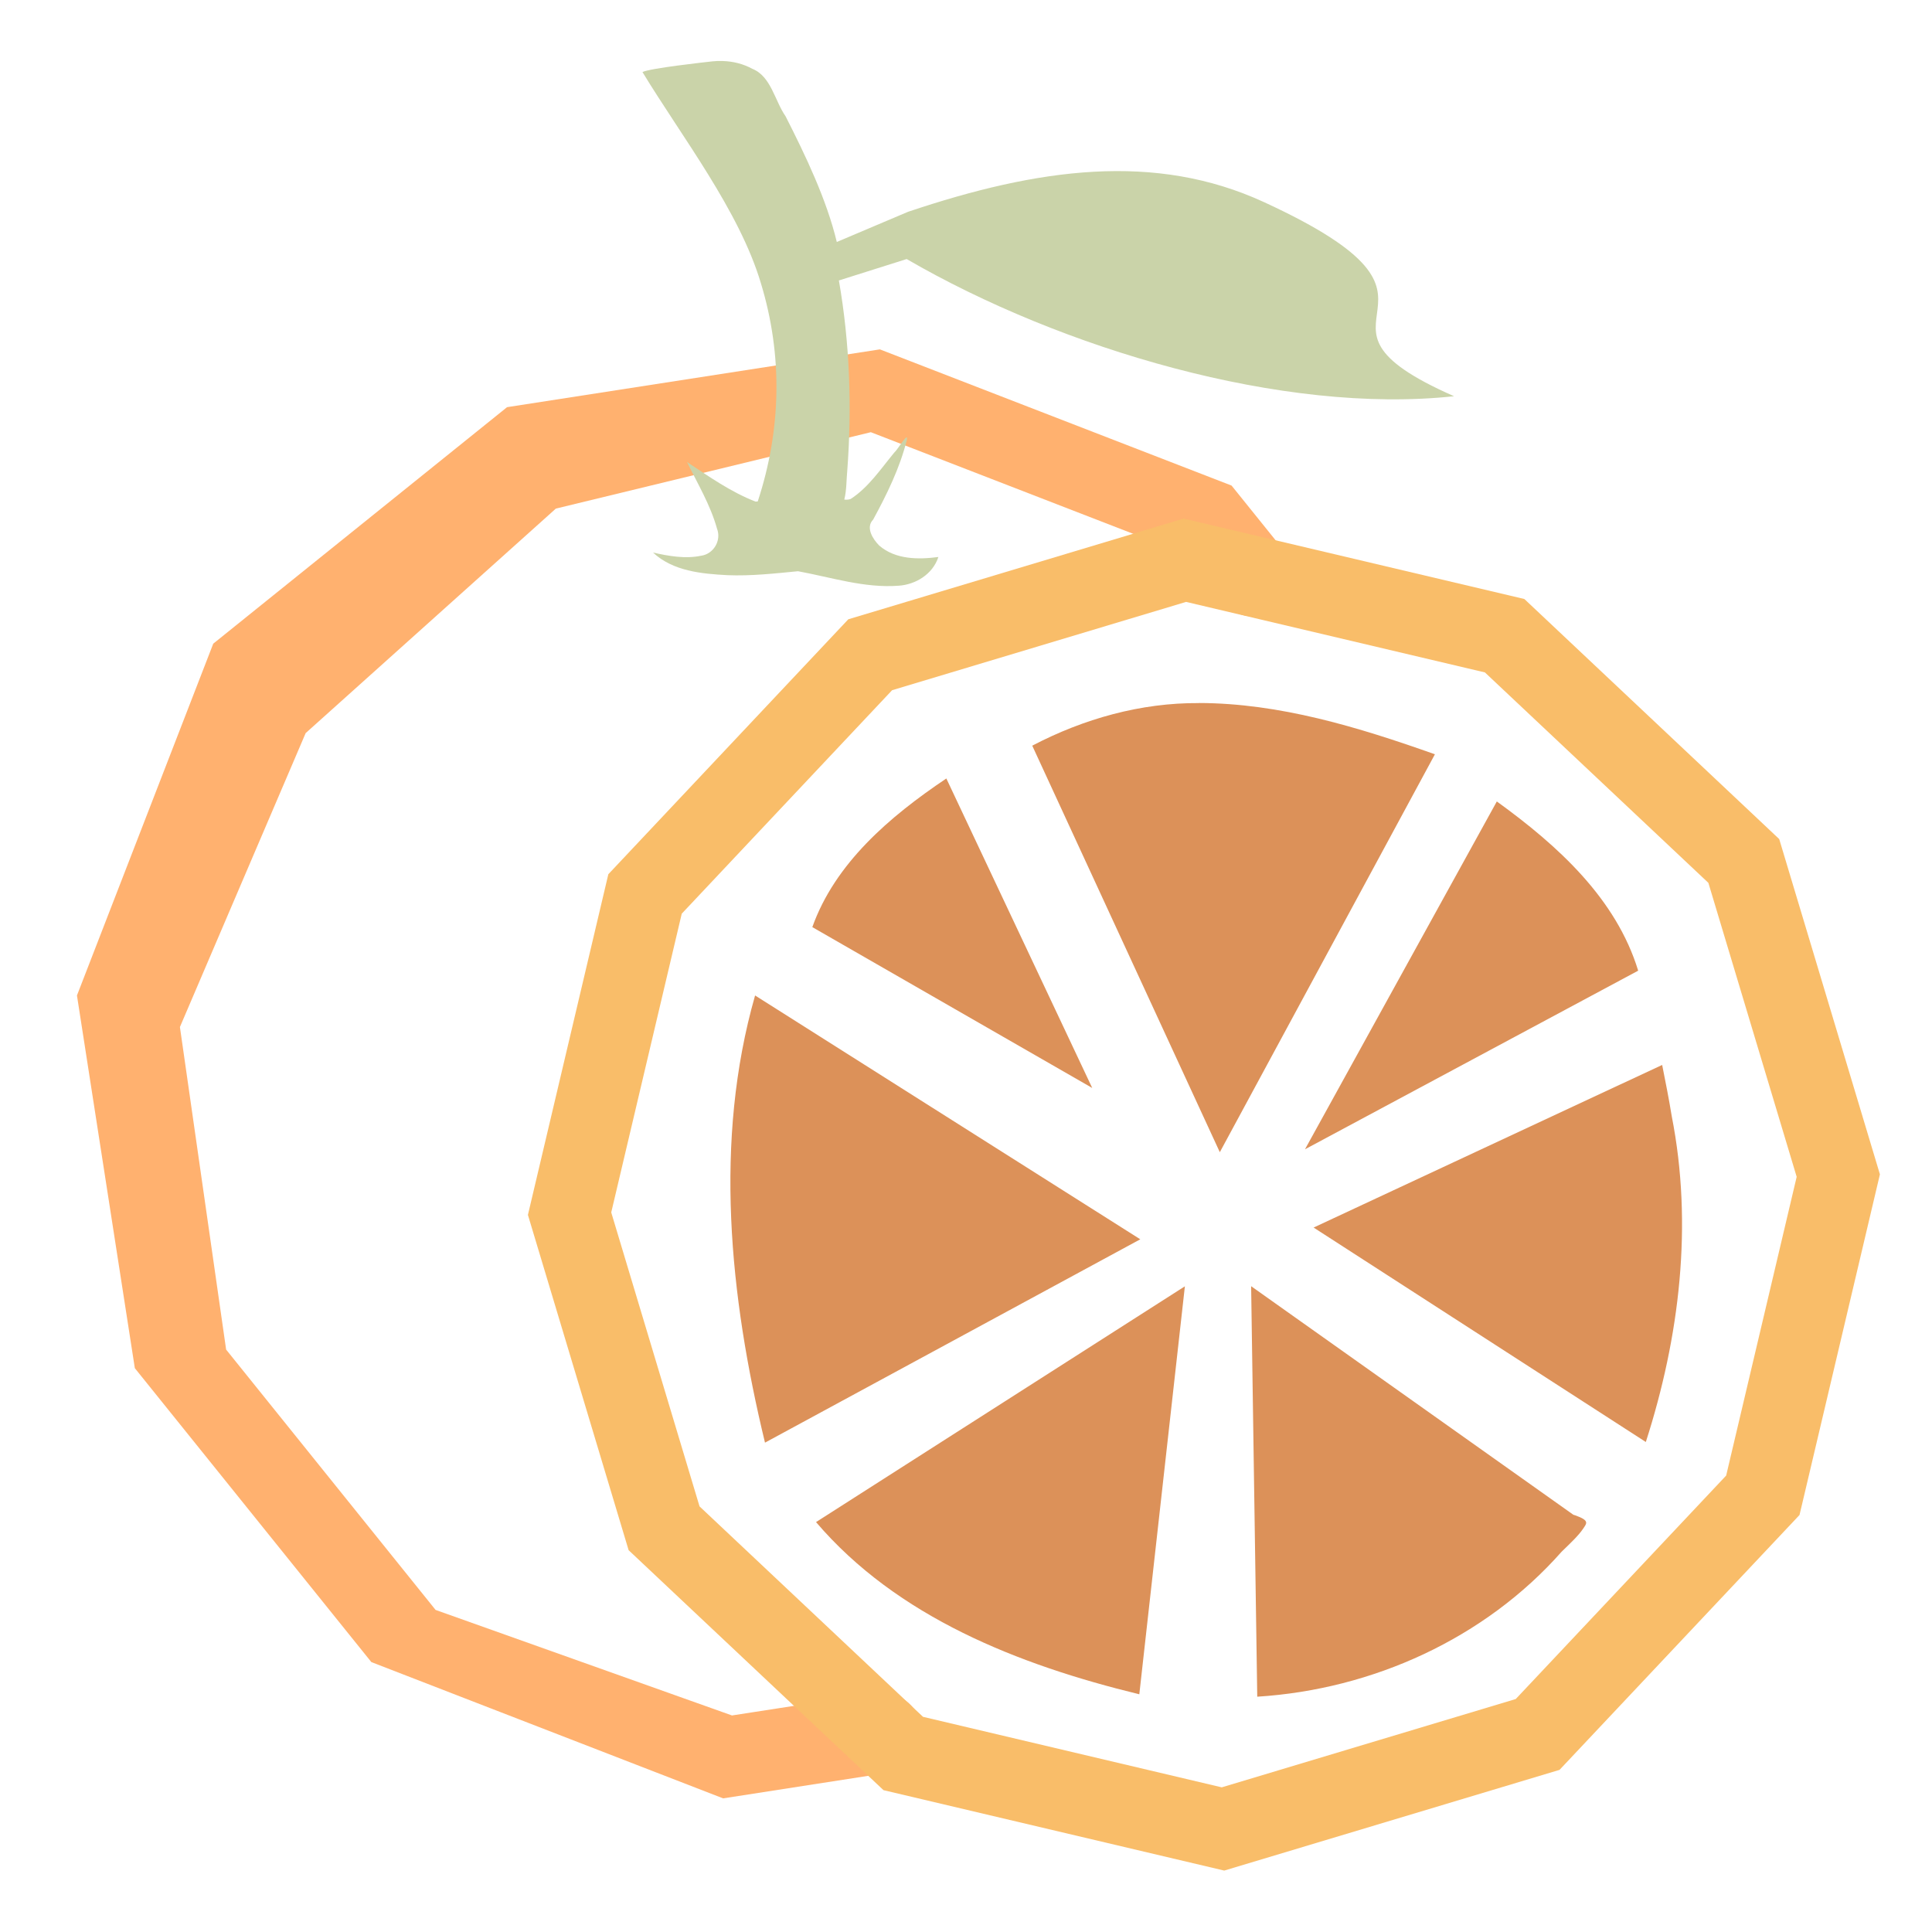
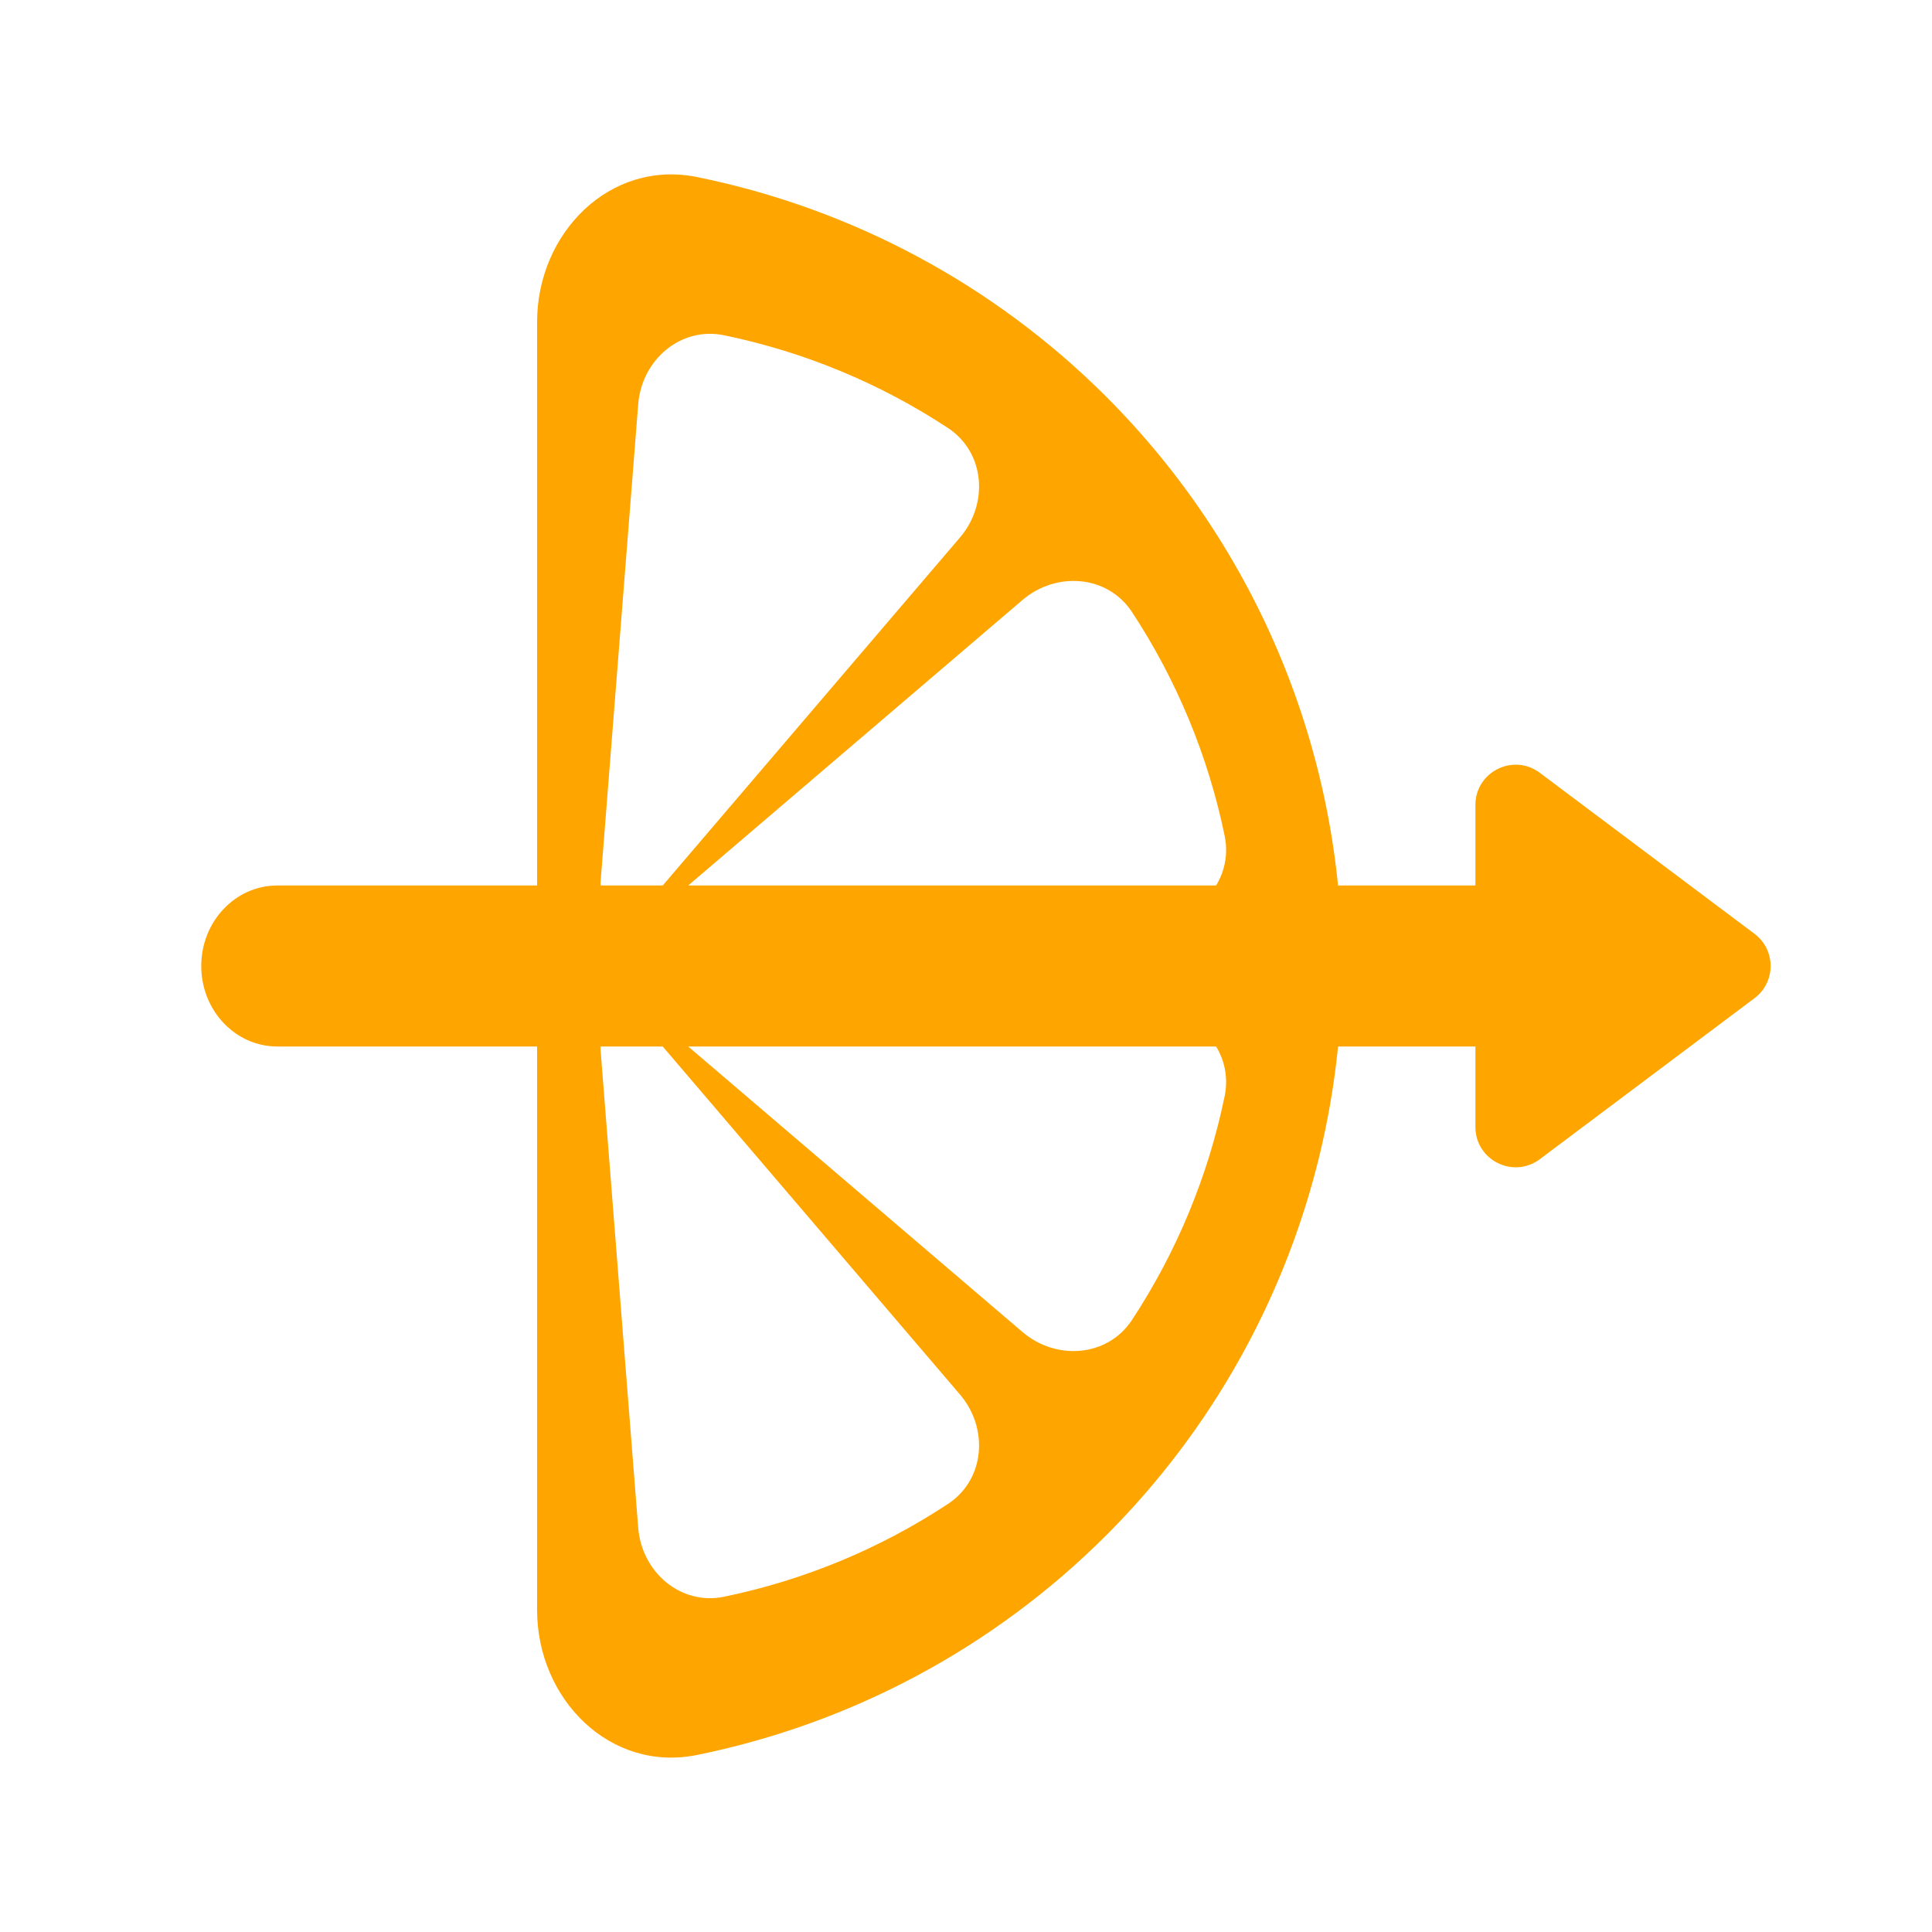
- <svg xmlns="http://www.w3.org/2000/svg" width="24" height="24" viewBox="0 0 24 24" version="1.1">
-   <path fill="#ffb16f" d="M10.93,4.34 6.299,5.058 2.649,7.996 0.956,12.366 1.675,16.996l2.938,3.651 4.37,1.693 2.047,-0.318c0.273,-0.042 0.46,-0.298 0.417,-0.571-0.042,-0.273-0.298,-0.46-0.571,-0.417L9.093,21.31 5.411,19.999 2.809,16.765 2.235,12.758 3.797,9.107 6.905,6.318 10.818,5.369l3.87,1.499 0.485,0.602c0.173,0.215 0.488,0.249 0.703,0.076 0.215,-0.173 0.249,-0.488 0.076,-0.703L15.299,6.032Z" />
-   <path fill="#f9bd69" d="M18.936,7.441 14.703,6.442 10.538,7.693 7.557,10.86 6.558,15.092l1.251,4.165 3.166,2.981 4.233,0.999 4.165,-1.251 2.981,-3.166 0.031,-0.13 0.968,-4.102-1.251,-4.165z m -0.49,0.912 2.776,2.614 1.097,3.652-0.876,3.711-2.614,2.776-3.652,1.097L11.466,21.327 8.69,18.713 7.593,15.061 8.469,11.35 11.082,8.574 14.734,7.477Z" />
-   <path fill="#dc9159" d="m14.893,8.733c1.002,0.002 1.976,0.298 2.932,0.637L15.153,14.313 12.823,9.263c0.64,-0.335 1.351,-0.534 2.07,-0.529z m -3.137,0.938 1.812,3.844-3.477,-1.998c0.282,-0.791 0.954,-1.369 1.664,-1.846z m6.838,0.285c0.765,0.553 1.483,1.21 1.756,2.102l -4.139,2.219z M9.38,12.366 14.165,15.395 9.503,17.921C9.062,16.097 8.865,14.17 9.38,12.366Z m11.268,0.863c0.042,0.211 0.084,0.422 0.119,0.637 0.265,1.346 0.099,2.739-0.322,4.047l -4.127,-2.664z m -5.107,2.748 4.004,2.84 0.02,0.006c0.183,0.065 0.148,0.097 0.102,0.166-0.059,0.088-0.158,0.18-0.26,0.279l -0.004,0.004-0.004,0.004c -0.954,1.079-2.347,1.711-3.781,1.801-0.025,-1.7-0.051,-3.4-0.076,-5.1z m -0.822,0.002-0.566,5.068c -1.504,-0.366-3.009,-0.96-4.016,-2.139z" />
-   <path fill="#cad3a9" d="m8.979,0.758c -0.042,-0.002-0.085,-6.8107e-4-0.127,0.004-0.101,0.011-0.779,0.086-0.871,0.133 0.486,0.801 1.203,1.722 1.471,2.623 0.273,0.896 0.254,1.819-0.039,2.711-0.009,0.001-0.018,0.002-0.027,0.002-0.306,-0.118-0.578,-0.311-0.852,-0.492 0.133,0.271 0.291,0.534 0.373,0.828 0.058,0.15-0.046,0.315-0.195,0.336-0.198,0.042-0.404,0.005-0.6,-0.039 0.249,0.232 0.605,0.264 0.924,0.281 0.293,0.012 0.586,-0.021 0.877,-0.049 0.414,0.076 0.826,0.212 1.25,0.18 0.21,-0.014 0.423,-0.141 0.494,-0.357-0.247,0.033-0.532,0.033-0.734,-0.141-0.079,-0.079-0.174,-0.224-0.076,-0.324 0.17,-0.313 0.33,-0.638 0.418,-0.988 0.023,-0.118-0.11,0.117-0.156,0.156-0.168,0.203-0.32,0.433-0.541,0.576-0.027,0.01-0.054,0.011-0.08,0.008 0.03,-0.117 0.026,-0.251 0.037,-0.359 0.059,-0.785 0.032,-1.586-0.104,-2.363l0.842,-0.266C13.184,4.333 15.938,5.152 18.063,4.922 15.857,3.953 18.522,3.808 15.7,2.51 14.351,1.889 12.901,2.086 11.28,2.631l -0.885,0.375C10.268,2.477 10.007,1.933 9.759,1.445 9.624,1.252 9.579,0.948 9.346,0.855 9.233,0.793 9.107,0.762 8.979,0.758Z" />
+ <svg xmlns="http://www.w3.org/2000/svg" width="24" height="24" viewBox="0 0 24 24" fill="orange">
+   <path d="M18.328 11V10C18.328 9.588 18.799 9.353 19.128 9.6L21.795 11.6C22.062 11.8 22.062 12.2 21.795 12.4L19.128 14.4C18.799 14.647 18.328 14.412 18.328 14V13L3.444 13C2.923 13 2.5 12.552 2.5 12C2.5 11.448 2.923 11 3.444 11L18.328 11Z" />
+   <path fill-rule="evenodd" d="M6.672 4C6.672 2.895 7.576 1.98 8.658 2.199C10.57 2.587 12.343 3.529 13.743 4.929C15.618 6.804 16.672 9.348 16.672 12C16.672 14.652 15.618 17.196 13.743 19.071C12.343 20.471 10.57 21.413 8.658 21.801C7.576 22.02 6.672 21.105 6.672 20L6.672 4ZM8.996 4.165C8.455 4.053 7.971 4.471 7.928 5.022L7.461 10.952C7.45 11.09 7.557 11.208 7.685 11.261C7.813 11.314 7.971 11.306 8.061 11.201L11.925 6.677C12.284 6.257 12.237 5.62 11.775 5.316C10.93 4.76 9.987 4.37 8.996 4.165ZM14.062 7.603C13.759 7.142 13.121 7.095 12.701 7.454L8.178 11.317C8.073 11.407 8.065 11.566 8.118 11.694C8.171 11.822 8.288 11.928 8.427 11.918L14.357 11.451C14.908 11.407 15.325 10.924 15.213 10.383C15.009 9.392 14.618 8.449 14.062 7.603ZM14.357 12.549C14.908 12.592 15.325 13.076 15.213 13.617C15.009 14.608 14.618 15.551 14.062 16.397C13.759 16.858 13.121 16.905 12.701 16.546L8.178 12.683C8.073 12.593 8.065 12.434 8.118 12.306C8.171 12.178 8.288 12.072 8.427 12.082L14.357 12.549ZM11.775 18.683C12.237 18.38 12.284 17.743 11.925 17.323L8.061 12.799C7.971 12.694 7.813 12.686 7.685 12.739C7.557 12.792 7.45 12.91 7.461 13.048L7.928 18.978C7.971 19.529 8.455 19.947 8.996 19.835C9.987 19.63 10.93 19.24 11.775 18.683Z" />
</svg>
